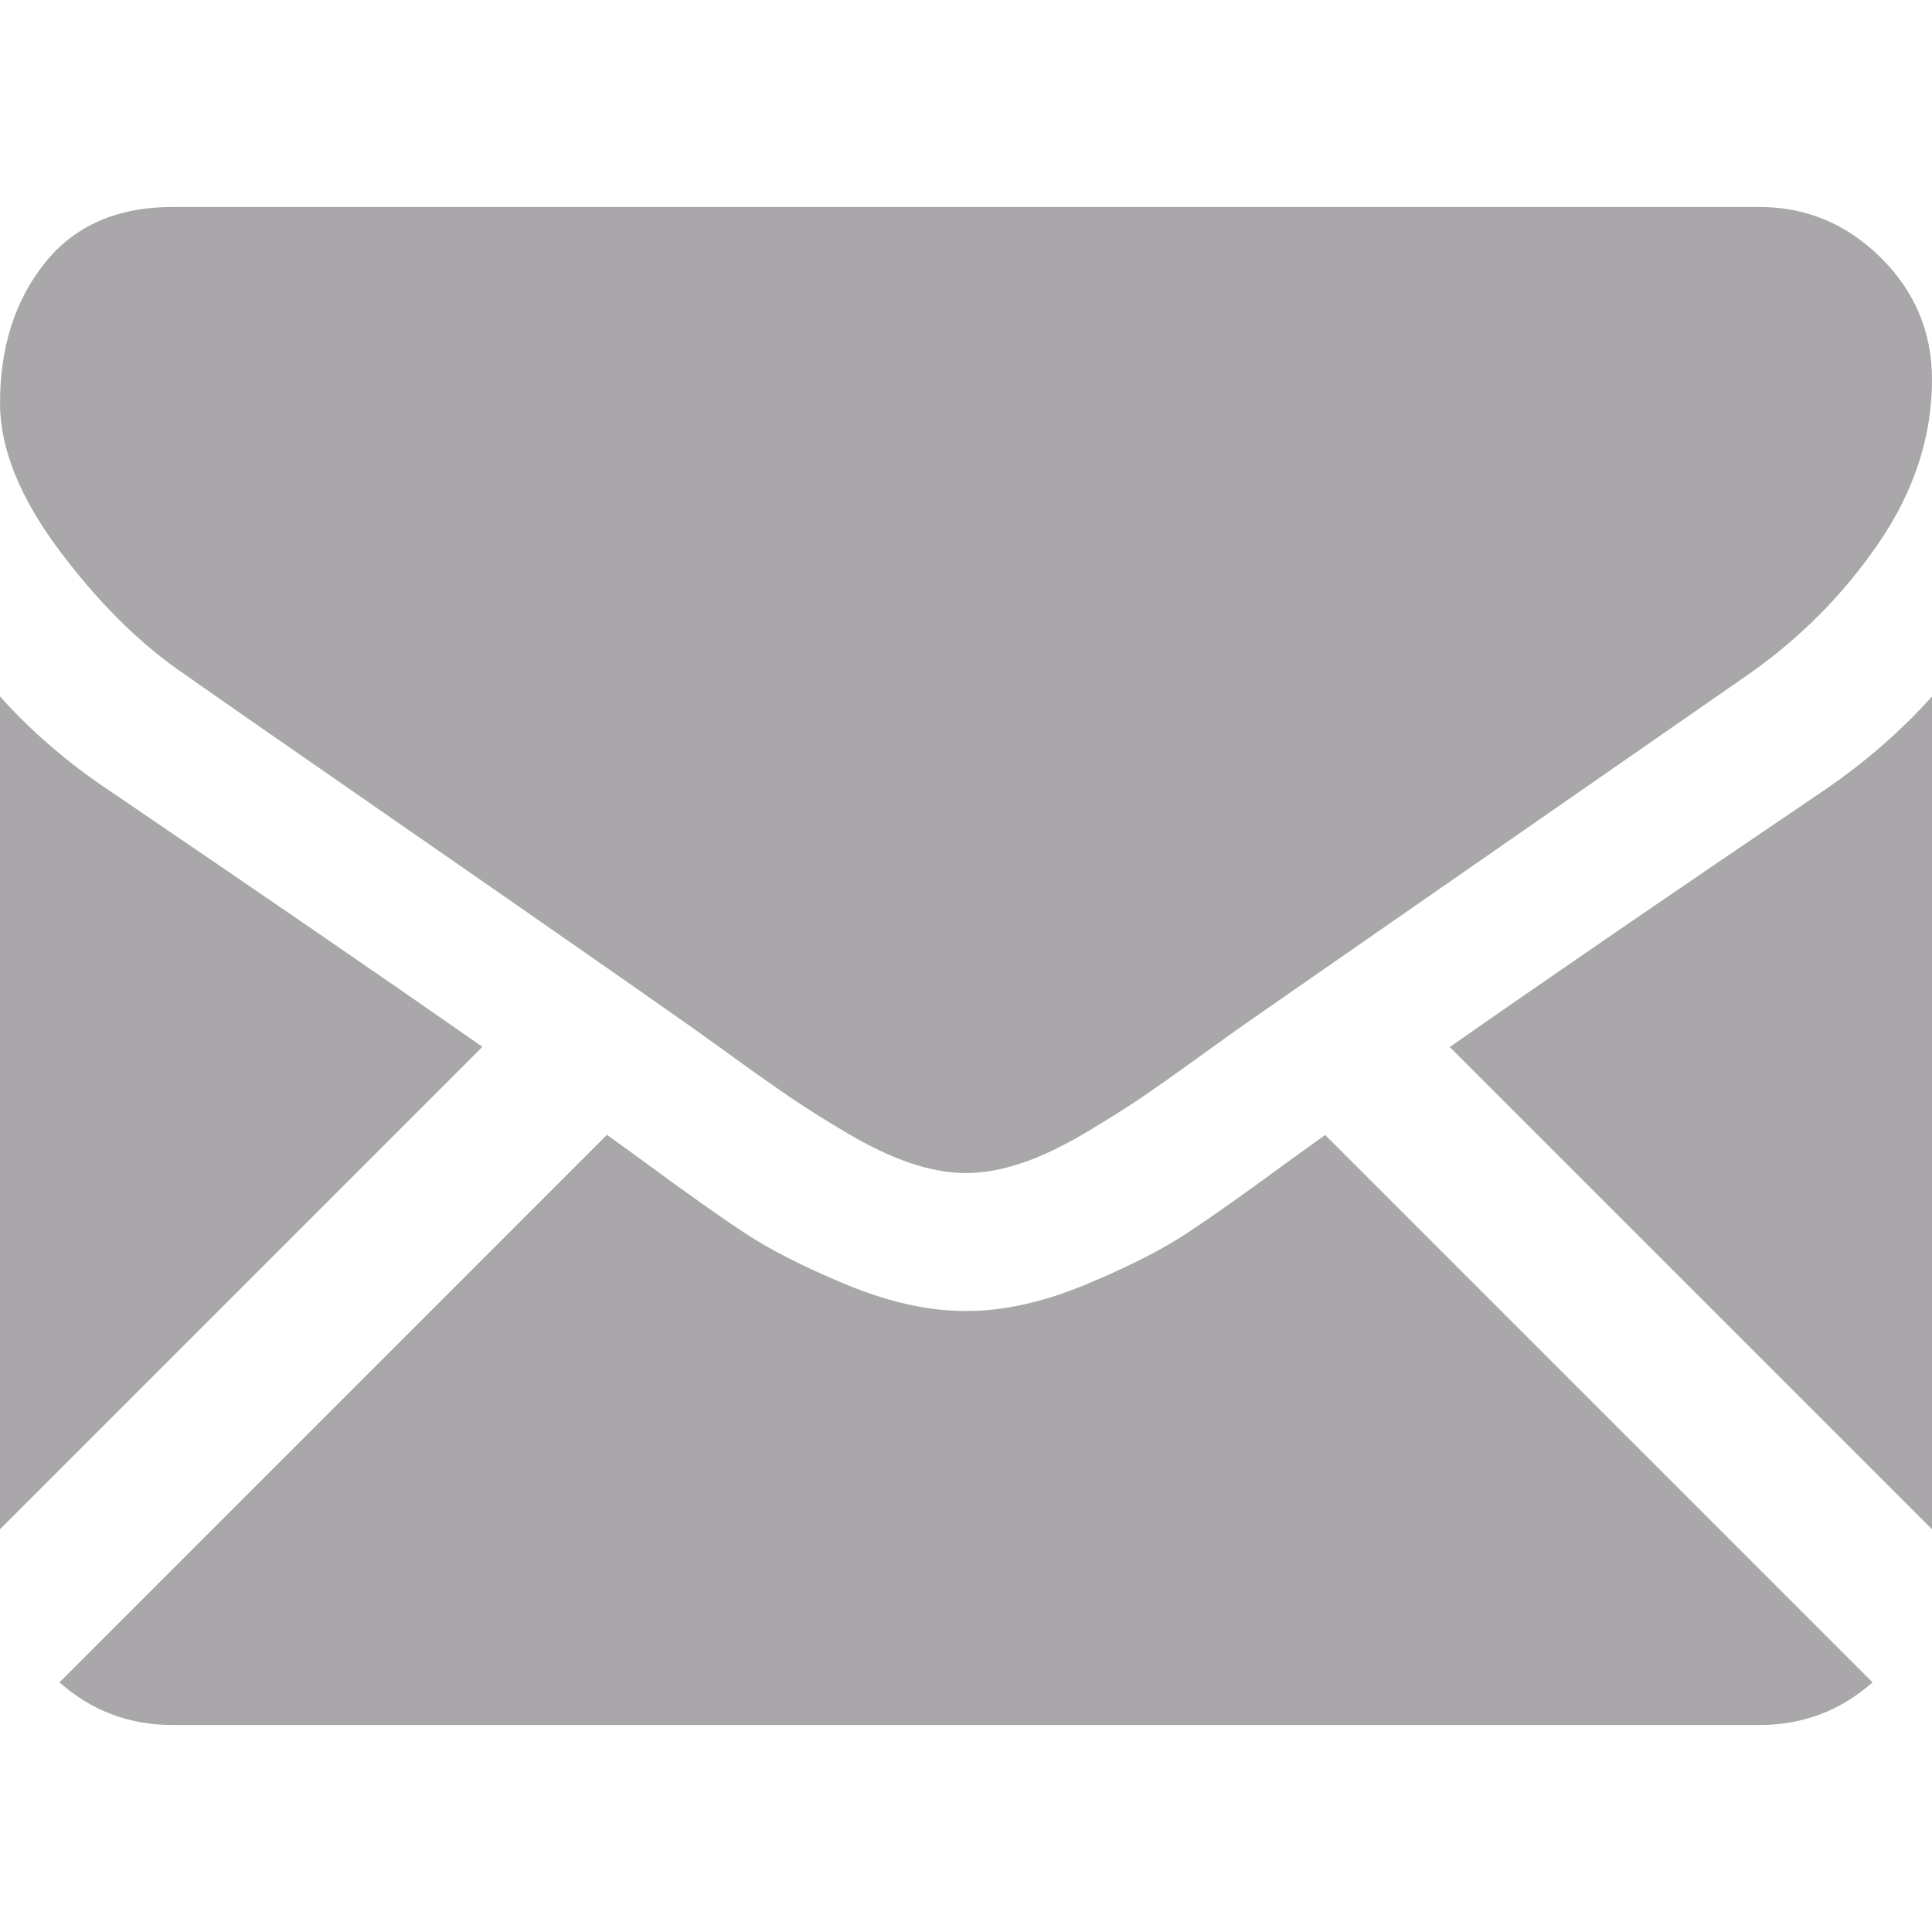
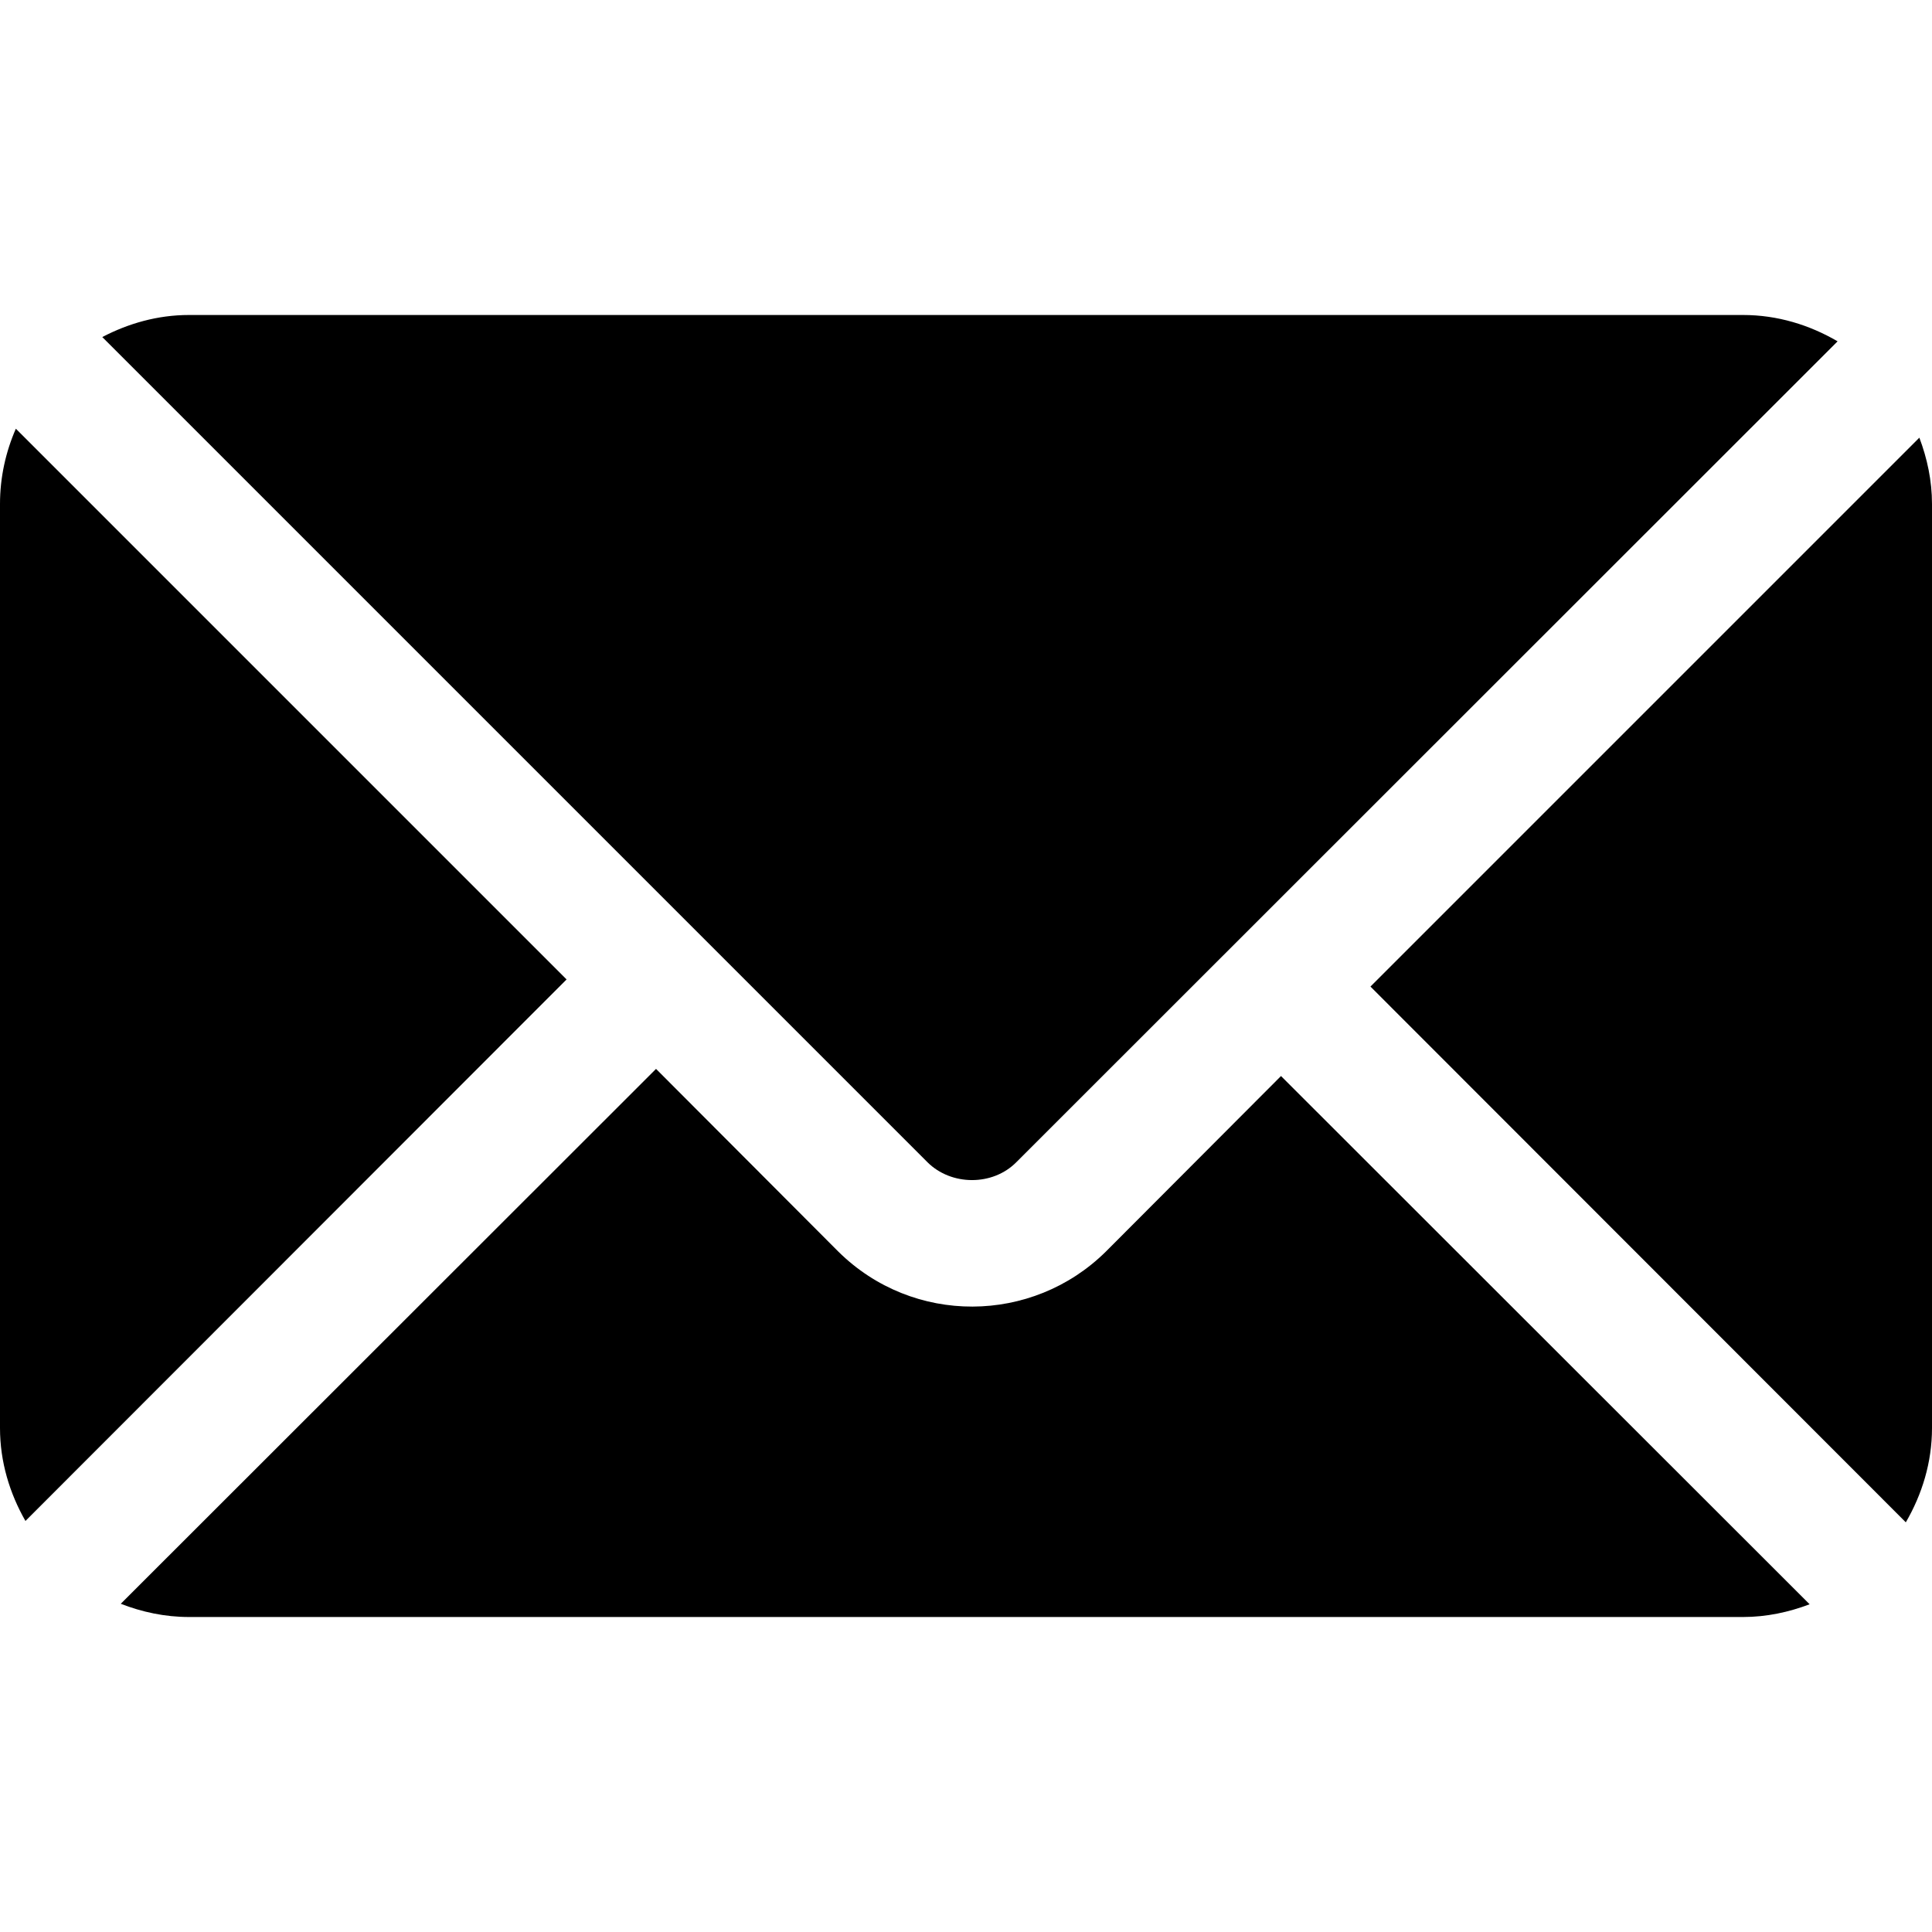
- <svg xmlns="http://www.w3.org/2000/svg" version="1.1" id="Capa_1" x="0px" y="0px" width="550.795px" height="550.795px" viewBox="0 0 550.795 550.795" style="enable-background:new 0 0 550.795 550.795;" xml:space="preserve" fill="#a9a7a9">
+ <svg xmlns="http://www.w3.org/2000/svg" version="1.1" id="Layer_1" x="0px" y="0px" viewBox="0 0 512 512" style="enable-background:new 0 0 512 512;" xml:space="preserve">
  <g>
    <g>
-       <path d="M501.613,491.782c12.381,0,23.109-4.088,32.229-12.16L377.793,323.567c-3.744,2.681-7.373,5.288-10.801,7.767    c-11.678,8.604-21.156,15.318-28.434,20.129c-7.277,4.822-16.959,9.737-29.045,14.755c-12.094,5.024-23.361,7.528-33.813,7.528    h-0.306h-0.306c-10.453,0-21.72-2.503-33.813-7.528c-12.093-5.018-21.775-9.933-29.045-14.755    c-7.277-4.811-16.75-11.524-28.434-20.129c-3.256-2.387-6.867-5.006-10.771-7.809L16.946,479.622    c9.119,8.072,19.854,12.16,32.234,12.16H501.613z" />
-       <path d="M31.047,225.299C19.37,217.514,9.015,208.598,0,198.555V435.98l137.541-137.541    C110.025,279.229,74.572,254.877,31.047,225.299z" />
-       <path d="M520.059,225.299c-41.865,28.336-77.447,52.73-106.75,73.195l137.486,137.492V198.555    C541.98,208.396,531.736,217.306,520.059,225.299z" />
-       <path d="M501.613,59.013H49.181c-15.784,0-27.919,5.33-36.42,15.979C4.253,85.646,0.006,98.97,0.006,114.949    c0,12.907,5.636,26.892,16.903,41.959c11.267,15.061,23.256,26.891,35.961,35.496c6.965,4.921,27.969,19.523,63.012,43.801    c18.917,13.109,35.368,24.535,49.505,34.395c12.05,8.396,22.442,15.667,31.022,21.701c0.985,0.691,2.534,1.799,4.59,3.269    c2.215,1.591,5.018,3.61,8.476,6.107c6.659,4.816,12.191,8.709,16.597,11.683c4.4,2.975,9.731,6.298,15.985,9.988    c6.249,3.685,12.143,6.456,17.675,8.299c5.533,1.842,10.655,2.766,15.367,2.766h0.306h0.306c4.711,0,9.834-0.924,15.368-2.766    c5.531-1.843,11.42-4.608,17.674-8.299c6.248-3.69,11.572-7.02,15.986-9.988c4.406-2.974,9.938-6.866,16.598-11.683    c3.451-2.497,6.254-4.517,8.469-6.102c2.057-1.476,3.605-2.577,4.596-3.274c6.684-4.651,17.1-11.892,31.104-21.616    c25.482-17.705,63.01-43.764,112.742-78.281c14.957-10.447,27.453-23.054,37.496-37.803c10.025-14.749,15.051-30.22,15.051-46.408    c0-13.525-4.873-25.098-14.598-34.737C526.461,63.829,514.932,59.013,501.613,59.013z" />
+       <path d="M508.65,115.988L363.186,261.451l141.875,141.979c4.295-7.385,6.939-15.85,6.939-24.992V133.563    C512,127.357,510.722,121.476,508.65,115.988z" />
+     </g>
+   </g>
+   <g>
+     <g>
+       <path d="M461.913,83.476H50.087c-8.327,0-16.066,2.236-22.982,5.847L245.76,307.976c6.344,6.344,17.363,6.344,23.596,0    l217.626-217.52C479.58,86.133,471.088,83.476,461.913,83.476z" />
+     </g>
+   </g>
+   <g>
+     <g>
+       <path d="M4.201,113.611C1.527,119.733,0,126.465,0,133.563v244.875c0,8.997,2.573,17.327,6.743,24.632l143.407-143.51    L4.201,113.611z" />
+     </g>
+   </g>
+   <g>
+     <g>
+       <path d="M339.478,285.159l-46.414,46.525c-19.496,19.275-51.084,19.591-70.901,0l-48.306-48.417L32.006,425.017    c5.625,2.192,11.69,3.507,18.081,3.507h411.826c6.235,0,12.146-1.284,17.657-3.376L339.478,285.159z" />
    </g>
  </g>
  <g>
</g>
  <g>
</g>
  <g>
</g>
  <g>
</g>
  <g>
</g>
  <g>
</g>
  <g>
</g>
  <g>
</g>
  <g>
</g>
  <g>
</g>
  <g>
</g>
  <g>
</g>
  <g>
</g>
  <g>
</g>
  <g>
</g>
</svg>
